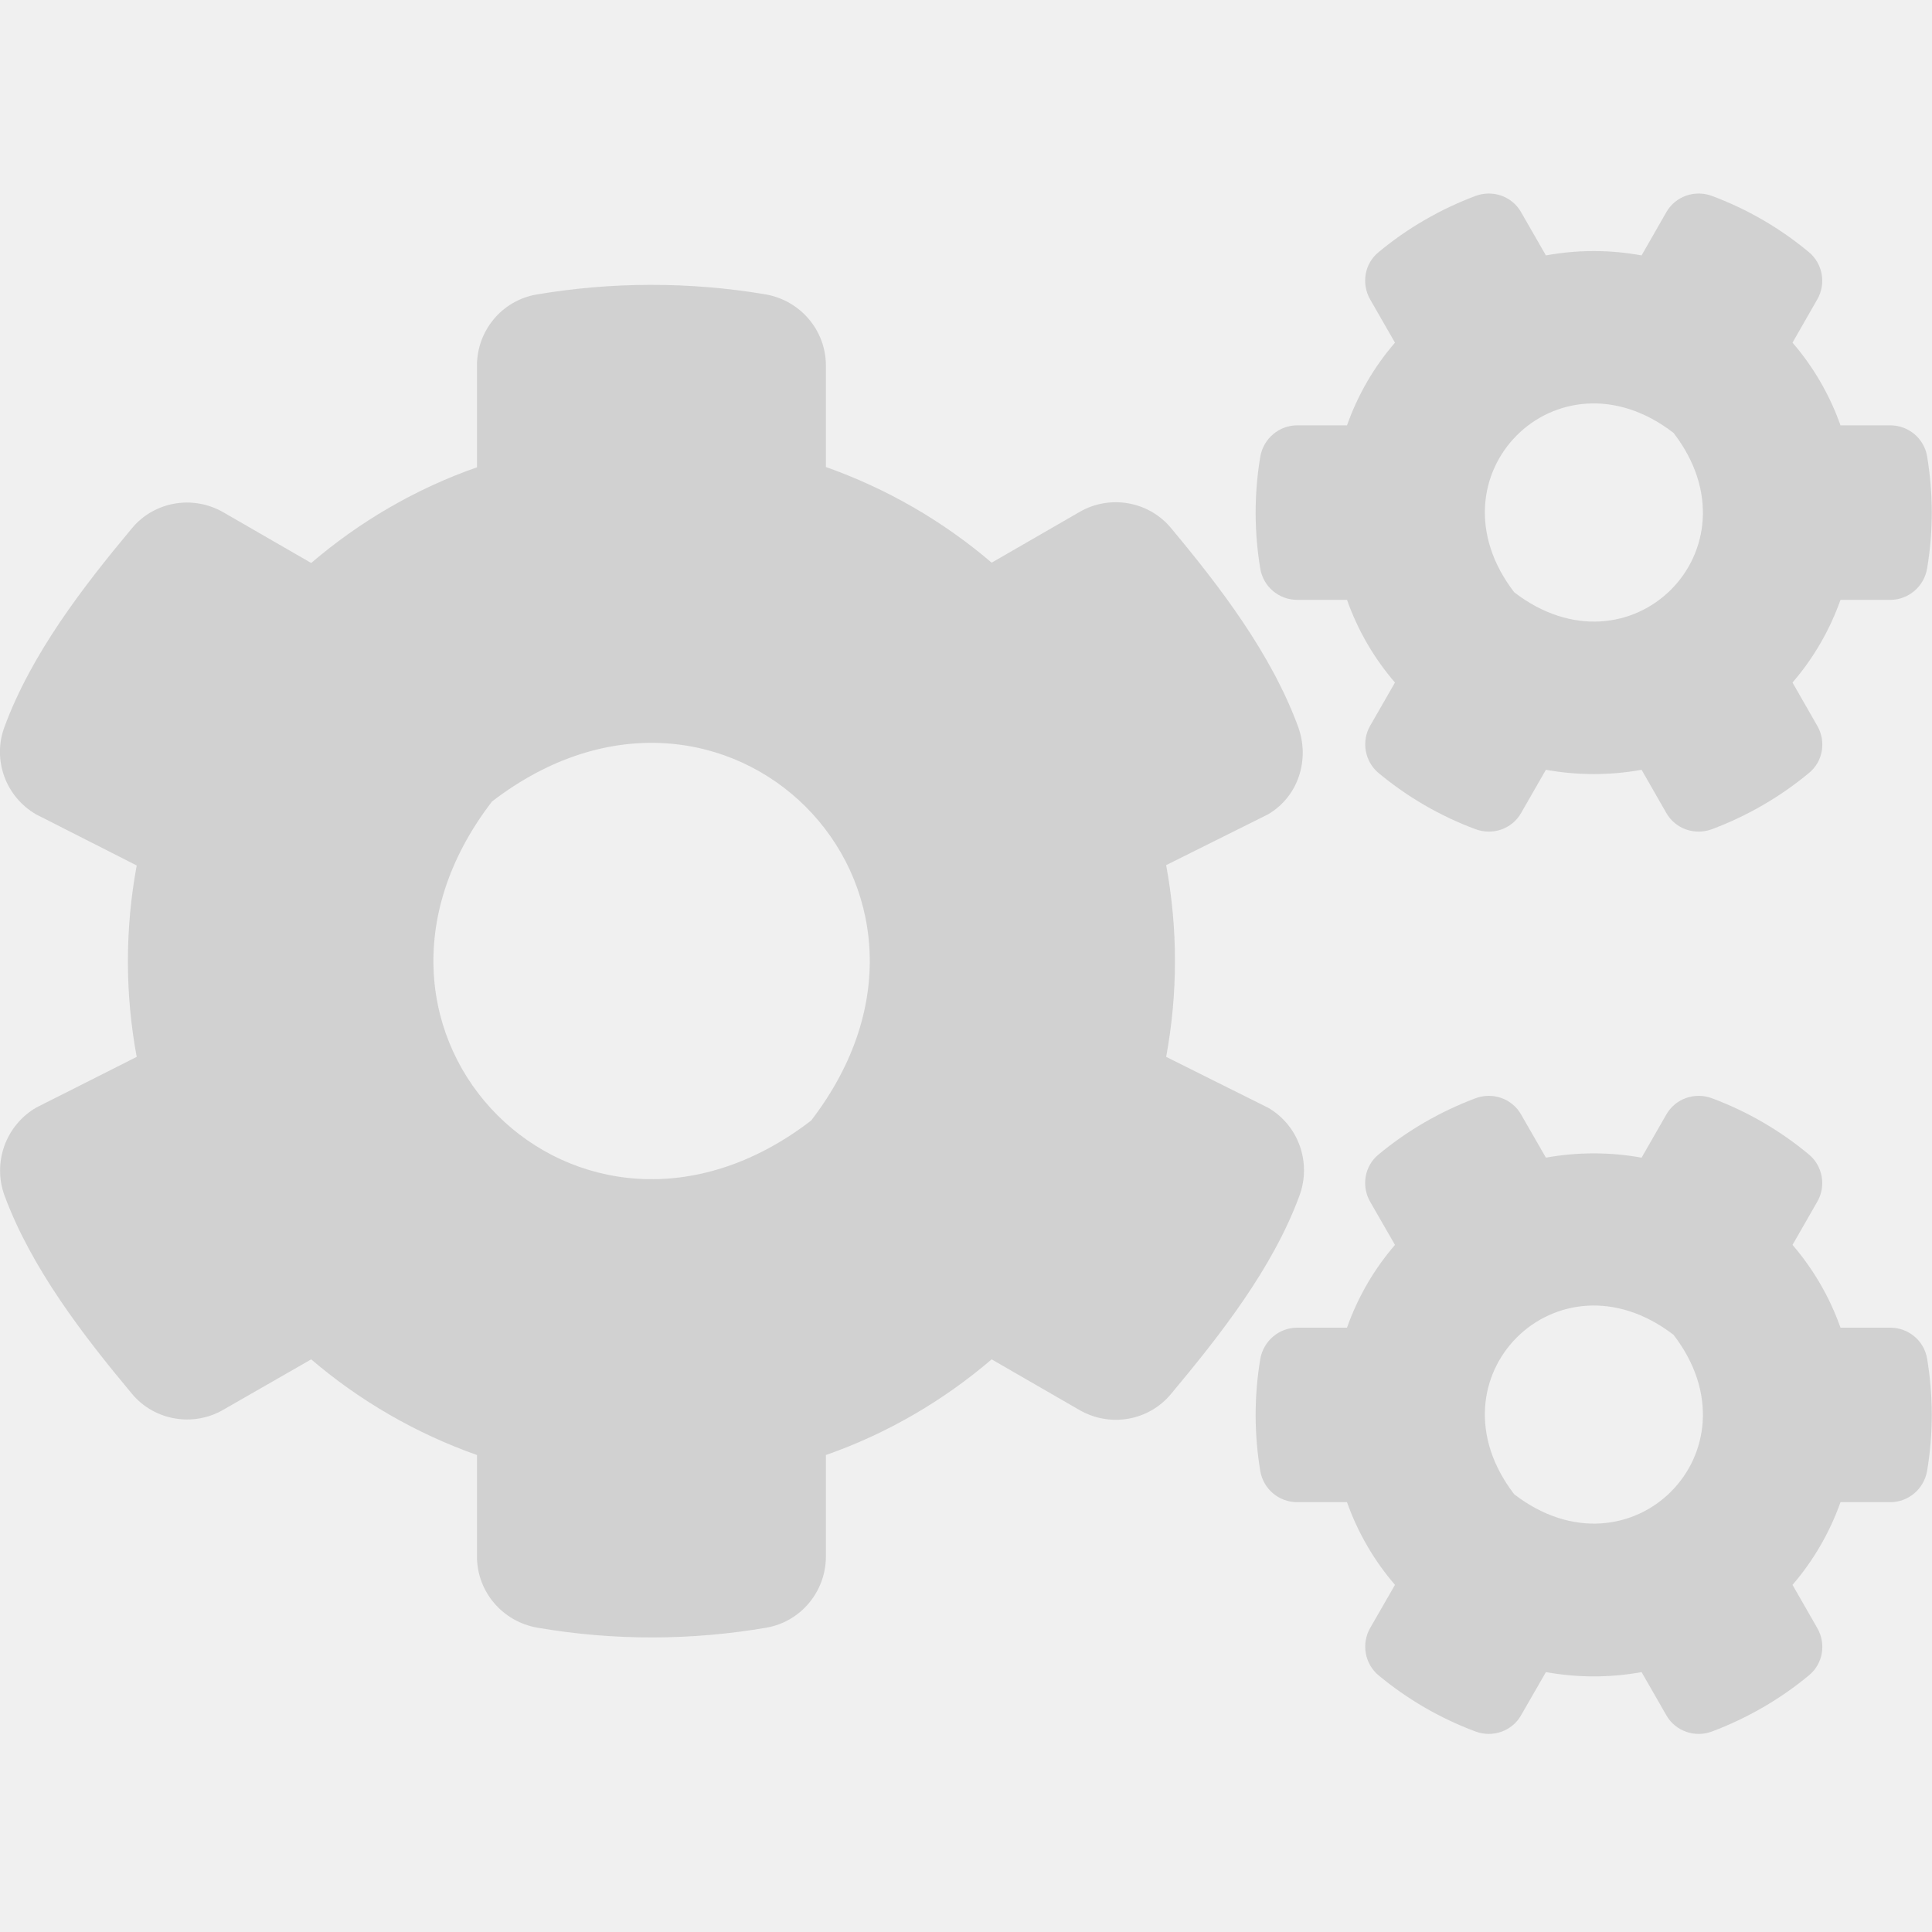
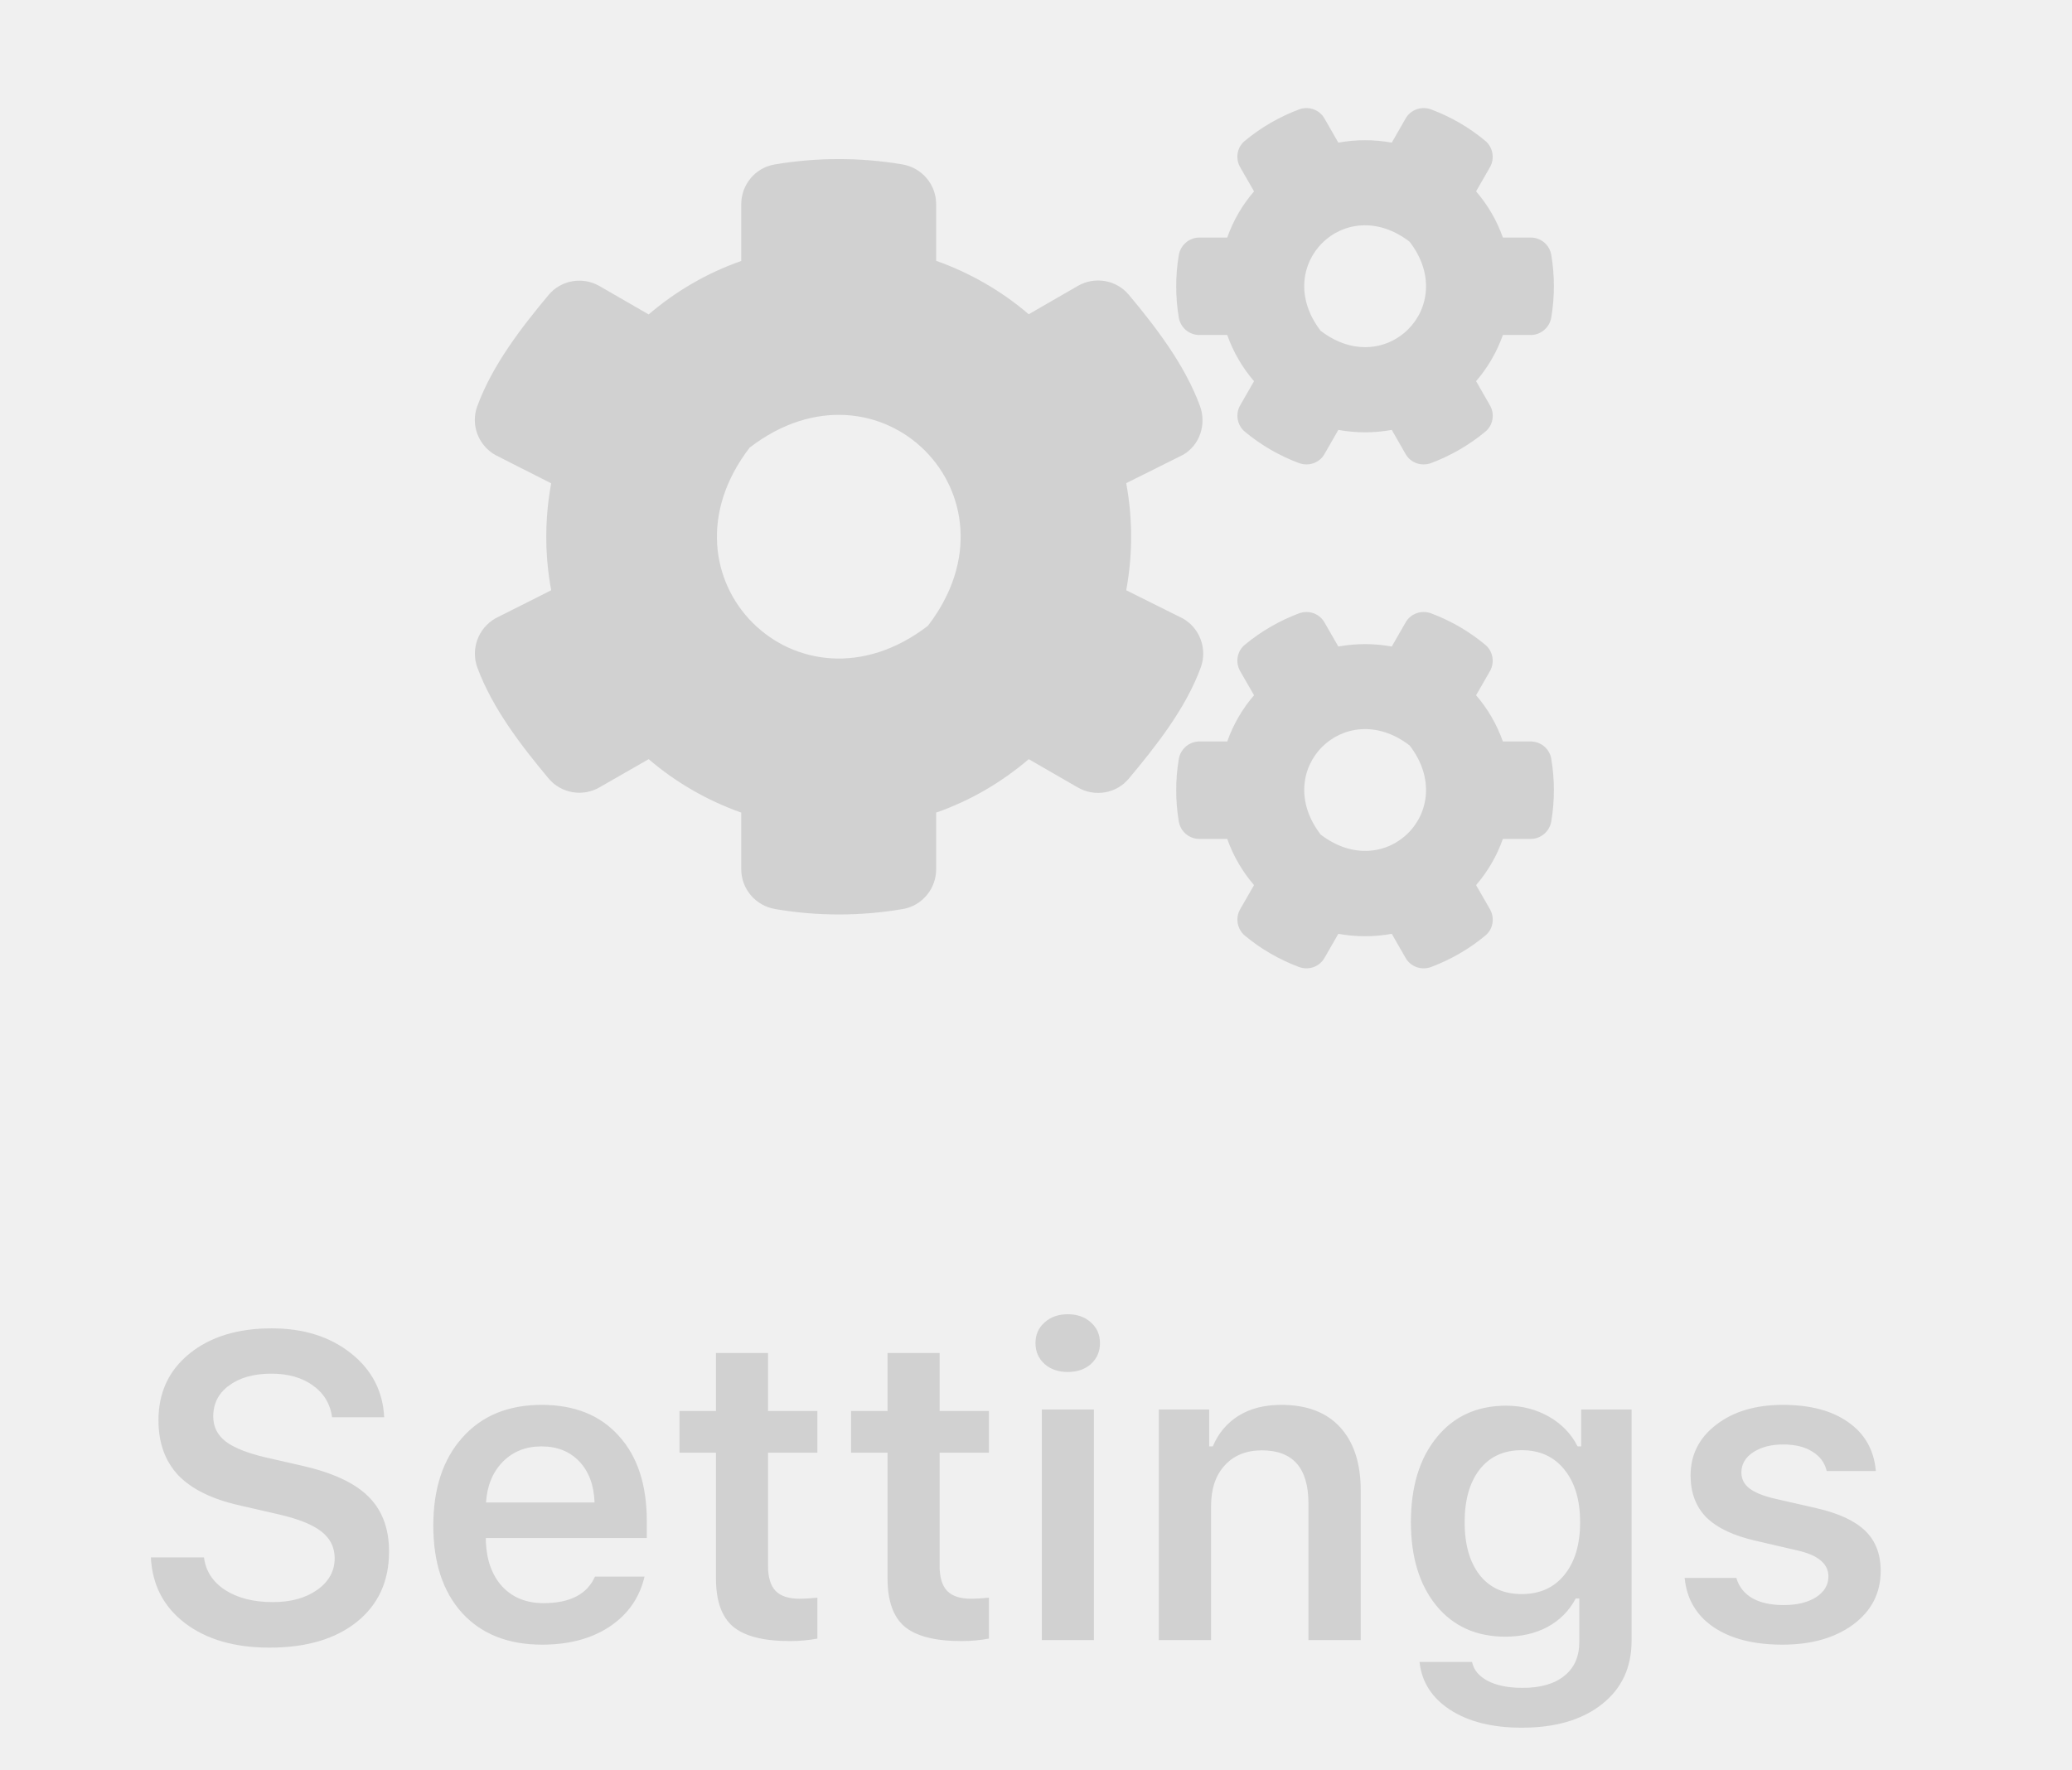
- <svg xmlns="http://www.w3.org/2000/svg" width="25" height="25" viewBox="0 0 25 25" fill="none">
-   <g clip-path="url(#clip0_9123_1344)">
-     <path d="M20.004 9.961L19.683 10.52C19.566 10.727 19.316 10.812 19.094 10.73C18.633 10.559 18.211 10.312 17.84 10.004C17.66 9.855 17.613 9.594 17.73 9.391L18.051 8.832C17.781 8.52 17.57 8.156 17.43 7.762H16.785C16.551 7.762 16.348 7.594 16.308 7.359C16.23 6.891 16.226 6.398 16.308 5.91C16.348 5.676 16.551 5.504 16.785 5.504H17.43C17.57 5.109 17.781 4.746 18.051 4.434L17.73 3.875C17.613 3.672 17.656 3.41 17.84 3.262C18.211 2.953 18.637 2.707 19.094 2.535C19.316 2.453 19.566 2.539 19.683 2.746L20.004 3.305C20.414 3.23 20.832 3.23 21.242 3.305L21.562 2.746C21.68 2.539 21.93 2.453 22.152 2.535C22.613 2.707 23.035 2.953 23.406 3.262C23.586 3.41 23.633 3.672 23.515 3.875L23.195 4.434C23.465 4.746 23.676 5.109 23.816 5.504H24.461C24.695 5.504 24.898 5.672 24.937 5.906C25.015 6.375 25.019 6.867 24.937 7.355C24.898 7.59 24.695 7.762 24.461 7.762H23.816C23.676 8.156 23.465 8.52 23.195 8.832L23.515 9.391C23.633 9.594 23.59 9.855 23.406 10.004C23.035 10.312 22.609 10.559 22.152 10.73C21.93 10.812 21.68 10.727 21.562 10.52L21.242 9.961C20.836 10.035 20.414 10.035 20.004 9.961ZM19.594 7.664C21.098 8.82 22.812 7.105 21.656 5.602C20.152 4.441 18.437 6.16 19.594 7.664ZM15.09 13.676L16.406 14.332C16.801 14.559 16.973 15.039 16.816 15.469C16.469 16.414 15.785 17.281 15.152 18.039C14.863 18.387 14.363 18.473 13.969 18.246L12.832 17.59C12.207 18.125 11.48 18.551 10.687 18.828V20.141C10.687 20.594 10.363 20.984 9.918 21.062C8.957 21.227 7.949 21.234 6.953 21.062C6.504 20.984 6.172 20.598 6.172 20.141V18.828C5.379 18.547 4.652 18.125 4.027 17.59L2.89 18.242C2.5 18.469 1.996 18.383 1.707 18.035C1.074 17.277 0.406 16.41 0.058 15.469C-0.098 15.043 0.074 14.562 0.469 14.332L1.769 13.676C1.617 12.859 1.617 12.02 1.769 11.199L0.469 10.539C0.074 10.312 -0.102 9.832 0.058 9.406C0.406 8.461 1.074 7.594 1.707 6.836C1.996 6.488 2.496 6.402 2.89 6.629L4.027 7.285C4.652 6.75 5.379 6.324 6.172 6.047V4.73C6.172 4.281 6.492 3.891 6.937 3.812C7.898 3.648 8.91 3.641 9.906 3.809C10.355 3.887 10.687 4.273 10.687 4.73V6.043C11.48 6.324 12.207 6.746 12.832 7.281L13.969 6.625C14.359 6.398 14.863 6.484 15.152 6.832C15.785 7.59 16.449 8.457 16.797 9.402C16.953 9.828 16.801 10.309 16.406 10.539L15.09 11.195C15.242 12.016 15.242 12.855 15.09 13.676ZM10.496 14.5C12.809 11.492 9.375 8.059 6.367 10.371C4.055 13.379 7.488 16.812 10.496 14.5ZM20.004 21.637L19.683 22.195C19.566 22.402 19.316 22.488 19.094 22.406C18.633 22.234 18.211 21.988 17.84 21.68C17.66 21.531 17.613 21.27 17.73 21.066L18.051 20.508C17.781 20.195 17.57 19.832 17.43 19.438H16.785C16.551 19.438 16.348 19.27 16.308 19.035C16.23 18.566 16.226 18.074 16.308 17.586C16.348 17.352 16.551 17.18 16.785 17.18H17.43C17.57 16.785 17.781 16.422 18.051 16.109L17.73 15.551C17.613 15.348 17.656 15.086 17.84 14.938C18.211 14.629 18.637 14.383 19.094 14.211C19.316 14.129 19.566 14.215 19.683 14.422L20.004 14.98C20.414 14.906 20.832 14.906 21.242 14.98L21.562 14.422C21.68 14.215 21.93 14.129 22.152 14.211C22.613 14.383 23.035 14.629 23.406 14.938C23.586 15.086 23.633 15.348 23.515 15.551L23.195 16.109C23.465 16.422 23.676 16.785 23.816 17.18H24.461C24.695 17.18 24.898 17.348 24.937 17.582C25.015 18.051 25.019 18.543 24.937 19.031C24.898 19.266 24.695 19.438 24.461 19.438H23.816C23.676 19.832 23.465 20.195 23.195 20.508L23.515 21.066C23.633 21.27 23.59 21.531 23.406 21.68C23.035 21.988 22.609 22.234 22.152 22.406C21.93 22.488 21.68 22.402 21.562 22.195L21.242 21.637C20.836 21.711 20.414 21.711 20.004 21.637ZM19.594 19.336C21.098 20.492 22.812 18.777 21.656 17.273C20.152 16.117 18.437 17.832 19.594 19.336Z" fill="#111111" fill-opacity="0.14" />
+ <svg xmlns="http://www.w3.org/2000/svg" width="48" height="41" viewBox="0 0 48 41" fill="none">
+   <path d="M3.495 36.086H4.726C4.765 36.402 4.929 36.654 5.219 36.843C5.508 37.028 5.876 37.121 6.322 37.121C6.739 37.121 7.081 37.027 7.348 36.838C7.618 36.646 7.753 36.402 7.753 36.105C7.753 35.852 7.65 35.645 7.445 35.485C7.243 35.326 6.916 35.194 6.464 35.09L5.551 34.88C4.913 34.737 4.439 34.504 4.13 34.182C3.824 33.856 3.671 33.431 3.671 32.907C3.671 32.266 3.91 31.752 4.389 31.364C4.87 30.974 5.505 30.778 6.293 30.778C7.032 30.778 7.644 30.97 8.129 31.355C8.614 31.739 8.871 32.233 8.9 32.839H7.694C7.652 32.53 7.504 32.284 7.25 32.102C6.996 31.919 6.675 31.828 6.288 31.828C5.881 31.828 5.554 31.919 5.307 32.102C5.062 32.281 4.94 32.52 4.94 32.819C4.94 33.057 5.036 33.251 5.229 33.4C5.421 33.547 5.735 33.671 6.171 33.772L6.981 33.957C7.694 34.117 8.21 34.354 8.529 34.67C8.852 34.986 9.013 35.412 9.013 35.949C9.013 36.636 8.764 37.18 8.266 37.58C7.771 37.977 7.097 38.176 6.244 38.176C5.437 38.176 4.784 37.987 4.286 37.609C3.791 37.232 3.528 36.724 3.495 36.086ZM12.543 33.513C12.182 33.513 11.884 33.632 11.649 33.869C11.415 34.107 11.285 34.421 11.259 34.812H13.773C13.76 34.414 13.643 34.099 13.422 33.864C13.2 33.63 12.908 33.513 12.543 33.513ZM13.783 36.53H14.931C14.817 37.019 14.548 37.404 14.125 37.688C13.705 37.967 13.183 38.107 12.558 38.107C11.773 38.107 11.156 37.863 10.707 37.375C10.261 36.883 10.038 36.208 10.038 35.349C10.038 34.489 10.263 33.809 10.712 33.308C11.161 32.803 11.773 32.551 12.548 32.551C13.31 32.551 13.905 32.79 14.335 33.269C14.768 33.744 14.984 34.403 14.984 35.246V35.637H11.254V35.7C11.27 36.146 11.397 36.499 11.635 36.76C11.876 37.017 12.195 37.145 12.592 37.145C13.204 37.145 13.601 36.94 13.783 36.53ZM16.586 31.35H17.792V32.692H18.935V33.659H17.792V36.281C17.792 36.545 17.851 36.739 17.968 36.862C18.085 36.983 18.27 37.043 18.524 37.043C18.635 37.043 18.772 37.035 18.935 37.019V37.966C18.733 38.005 18.521 38.024 18.3 38.024C17.688 38.024 17.248 37.912 16.981 37.688C16.718 37.463 16.586 37.092 16.586 36.574V33.659H15.741V32.692H16.586V31.35ZM20.561 31.35H21.767V32.692H22.909V33.659H21.767V36.281C21.767 36.545 21.825 36.739 21.942 36.862C22.06 36.983 22.245 37.043 22.499 37.043C22.61 37.043 22.746 37.035 22.909 37.019V37.966C22.707 38.005 22.496 38.024 22.274 38.024C21.662 38.024 21.223 37.912 20.956 37.688C20.692 37.463 20.561 37.092 20.561 36.574V33.659H19.716V32.692H20.561V31.35ZM24.135 38V32.658H25.341V38H24.135ZM24.735 31.789C24.517 31.789 24.338 31.727 24.198 31.604C24.058 31.477 23.988 31.315 23.988 31.12C23.988 30.925 24.058 30.765 24.198 30.642C24.338 30.515 24.517 30.451 24.735 30.451C24.957 30.451 25.136 30.515 25.273 30.642C25.412 30.765 25.482 30.925 25.482 31.12C25.482 31.315 25.412 31.477 25.273 31.604C25.136 31.727 24.957 31.789 24.735 31.789ZM26.845 38V32.658H28.012V33.513H28.095C28.225 33.207 28.424 32.971 28.69 32.805C28.961 32.635 29.291 32.551 29.682 32.551C30.274 32.551 30.728 32.723 31.044 33.068C31.363 33.413 31.523 33.905 31.523 34.543V38H30.311V34.831C30.311 34.014 29.952 33.605 29.232 33.605C28.871 33.605 28.585 33.721 28.373 33.952C28.162 34.183 28.056 34.496 28.056 34.89V38H26.845ZM34.276 36.491C34.508 36.787 34.833 36.935 35.253 36.935C35.673 36.935 36.003 36.786 36.244 36.486C36.485 36.187 36.605 35.782 36.605 35.27C36.605 34.759 36.485 34.354 36.244 34.055C36.003 33.752 35.673 33.601 35.253 33.601C34.836 33.601 34.511 33.75 34.276 34.05C34.045 34.349 33.93 34.756 33.93 35.27C33.93 35.785 34.045 36.192 34.276 36.491ZM35.253 40.031C34.573 40.031 34.019 39.893 33.593 39.616C33.17 39.34 32.934 38.97 32.885 38.508H34.101C34.14 38.693 34.262 38.84 34.467 38.947C34.675 39.055 34.944 39.108 35.273 39.108C35.686 39.108 36.008 39.016 36.239 38.83C36.47 38.645 36.586 38.384 36.586 38.049V37.038H36.503C36.35 37.325 36.132 37.544 35.849 37.697C35.569 37.847 35.243 37.922 34.872 37.922C34.202 37.922 33.669 37.683 33.275 37.204C32.882 36.722 32.685 36.078 32.685 35.27C32.685 34.45 32.883 33.796 33.28 33.308C33.677 32.816 34.215 32.57 34.892 32.57C35.256 32.57 35.587 32.655 35.883 32.824C36.179 32.993 36.4 33.223 36.547 33.513H36.63V32.658H37.797V38.02C37.797 38.638 37.567 39.128 37.108 39.489C36.649 39.851 36.031 40.031 35.253 40.031ZM39.164 34.187C39.164 33.705 39.363 33.312 39.76 33.01C40.157 32.704 40.671 32.551 41.303 32.551C41.938 32.551 42.444 32.686 42.821 32.956C43.202 33.223 43.414 33.599 43.456 34.084H42.318C42.273 33.892 42.162 33.742 41.986 33.635C41.814 33.524 41.588 33.469 41.308 33.469C41.028 33.469 40.797 33.529 40.614 33.649C40.432 33.77 40.341 33.926 40.341 34.118C40.341 34.268 40.404 34.392 40.531 34.489C40.661 34.587 40.862 34.667 41.132 34.728L42.074 34.943C42.589 35.06 42.966 35.235 43.207 35.466C43.448 35.697 43.568 36.008 43.568 36.398C43.568 36.91 43.357 37.323 42.934 37.639C42.51 37.951 41.964 38.107 41.293 38.107C40.626 38.107 40.092 37.971 39.691 37.697C39.294 37.424 39.073 37.045 39.027 36.56H40.224C40.282 36.761 40.404 36.918 40.59 37.028C40.779 37.136 41.023 37.19 41.322 37.19C41.628 37.19 41.877 37.129 42.069 37.009C42.261 36.885 42.357 36.724 42.357 36.525C42.357 36.229 42.112 36.027 41.62 35.92L40.673 35.7C40.158 35.583 39.778 35.402 39.53 35.158C39.286 34.911 39.164 34.587 39.164 34.187Z" fill="#111111" fill-opacity="0.14" />
+   <g clip-path="url(#clip0_9123_1384)">
+     <path d="M31.004 9.961L30.683 10.52C30.566 10.727 30.316 10.812 30.094 10.73C29.633 10.559 29.211 10.312 28.84 10.004C28.66 9.855 28.613 9.594 28.73 9.391L29.051 8.832C28.781 8.52 28.57 8.156 28.43 7.762H27.785C27.551 7.762 27.348 7.594 27.308 7.359C27.23 6.891 27.226 6.398 27.308 5.91C27.348 5.676 27.551 5.504 27.785 5.504H28.43C28.57 5.109 28.781 4.746 29.051 4.434L28.73 3.875C28.613 3.672 28.656 3.41 28.84 3.262C29.211 2.953 29.637 2.707 30.094 2.535C30.316 2.453 30.566 2.539 30.683 2.746L31.004 3.305C31.414 3.23 31.832 3.23 32.242 3.305L32.562 2.746C32.68 2.539 32.93 2.453 33.152 2.535C33.613 2.707 34.035 2.953 34.406 3.262C34.586 3.41 34.633 3.672 34.516 3.875L34.195 4.434C34.465 4.746 34.676 5.109 34.816 5.504H35.461C35.695 5.504 35.898 5.672 35.937 5.906C36.016 6.375 36.019 6.867 35.937 7.355C35.898 7.59 35.695 7.762 35.461 7.762H34.816C34.676 8.156 34.465 8.52 34.195 8.832L34.516 9.391C34.633 9.594 34.59 9.855 34.406 10.004C34.035 10.312 33.609 10.559 33.152 10.73C32.93 10.812 32.68 10.727 32.562 10.52L32.242 9.961C31.836 10.035 31.414 10.035 31.004 9.961ZM30.594 7.664C32.097 8.82 33.812 7.105 32.656 5.602C31.152 4.441 29.437 6.16 30.594 7.664ZM26.09 13.676L27.406 14.332C27.801 14.559 27.973 15.039 27.816 15.469C27.469 16.414 26.785 17.281 26.152 18.039C25.863 18.387 25.363 18.473 24.969 18.246L23.832 17.59C23.207 18.125 22.48 18.551 21.687 18.828V20.141C21.687 20.594 21.363 20.984 20.918 21.062C19.957 21.227 18.949 21.234 17.953 21.062C17.504 20.984 17.172 20.598 17.172 20.141V18.828C16.379 18.547 15.652 18.125 15.027 17.59L13.89 18.242C13.5 18.469 12.996 18.383 12.707 18.035C12.074 17.277 11.406 16.41 11.059 15.469C10.902 15.043 11.074 14.562 11.469 14.332L12.769 13.676C12.617 12.859 12.617 12.02 12.769 11.199L11.469 10.539C11.074 10.312 10.898 9.832 11.059 9.406C11.406 8.461 12.074 7.594 12.707 6.836C12.996 6.488 13.496 6.402 13.89 6.629L15.027 7.285C15.652 6.75 16.379 6.324 17.172 6.047V4.73C17.172 4.281 17.492 3.891 17.937 3.812C18.898 3.648 19.91 3.641 20.906 3.809C21.355 3.887 21.687 4.273 21.687 4.73V6.043C22.48 6.324 23.207 6.746 23.832 7.281L24.969 6.625C25.359 6.398 25.863 6.484 26.152 6.832C26.785 7.59 27.449 8.457 27.797 9.402C27.953 9.828 27.801 10.309 27.406 10.539L26.09 11.195C26.242 12.016 26.242 12.855 26.09 13.676ZM21.496 14.5C23.808 11.492 20.375 8.059 17.367 10.371C15.055 13.379 18.488 16.812 21.496 14.5ZM31.004 21.637L30.683 22.195C30.566 22.402 30.316 22.488 30.094 22.406C29.633 22.234 29.211 21.988 28.84 21.68C28.66 21.531 28.613 21.27 28.73 21.066L29.051 20.508C28.781 20.195 28.57 19.832 28.43 19.438H27.785C27.551 19.438 27.348 19.27 27.308 19.035C27.23 18.566 27.226 18.074 27.308 17.586C27.348 17.352 27.551 17.18 27.785 17.18H28.43C28.57 16.785 28.781 16.422 29.051 16.109L28.73 15.551C28.613 15.348 28.656 15.086 28.84 14.938C29.211 14.629 29.637 14.383 30.094 14.211C30.316 14.129 30.566 14.215 30.683 14.422L31.004 14.98C31.414 14.906 31.832 14.906 32.242 14.98L32.562 14.422C32.68 14.215 32.93 14.129 33.152 14.211C33.613 14.383 34.035 14.629 34.406 14.938C34.586 15.086 34.633 15.348 34.516 15.551L34.195 16.109C34.465 16.422 34.676 16.785 34.816 17.18H35.461C35.695 17.18 35.898 17.348 35.937 17.582C36.016 18.051 36.019 18.543 35.937 19.031C35.898 19.266 35.695 19.438 35.461 19.438H34.816C34.676 19.832 34.465 20.195 34.195 20.508L34.516 21.066C34.633 21.27 34.59 21.531 34.406 21.68C34.035 21.988 33.609 22.234 33.152 22.406C32.93 22.488 32.68 22.402 32.562 22.195L32.242 21.637C31.836 21.711 31.414 21.711 31.004 21.637ZM30.594 19.336C32.097 20.492 33.812 18.777 32.656 17.273C31.152 16.117 29.437 17.832 30.594 19.336Z" fill="#111111" fill-opacity="0.14" />
  </g>
  <defs>
-     <clipPath id="clip0_9123_1344">
-       <rect width="25" height="25" fill="white" />
+     <clipPath id="clip0_9123_1384">
+       <rect width="25" height="25" fill="white" transform="translate(11)" />
    </clipPath>
  </defs>
</svg>
